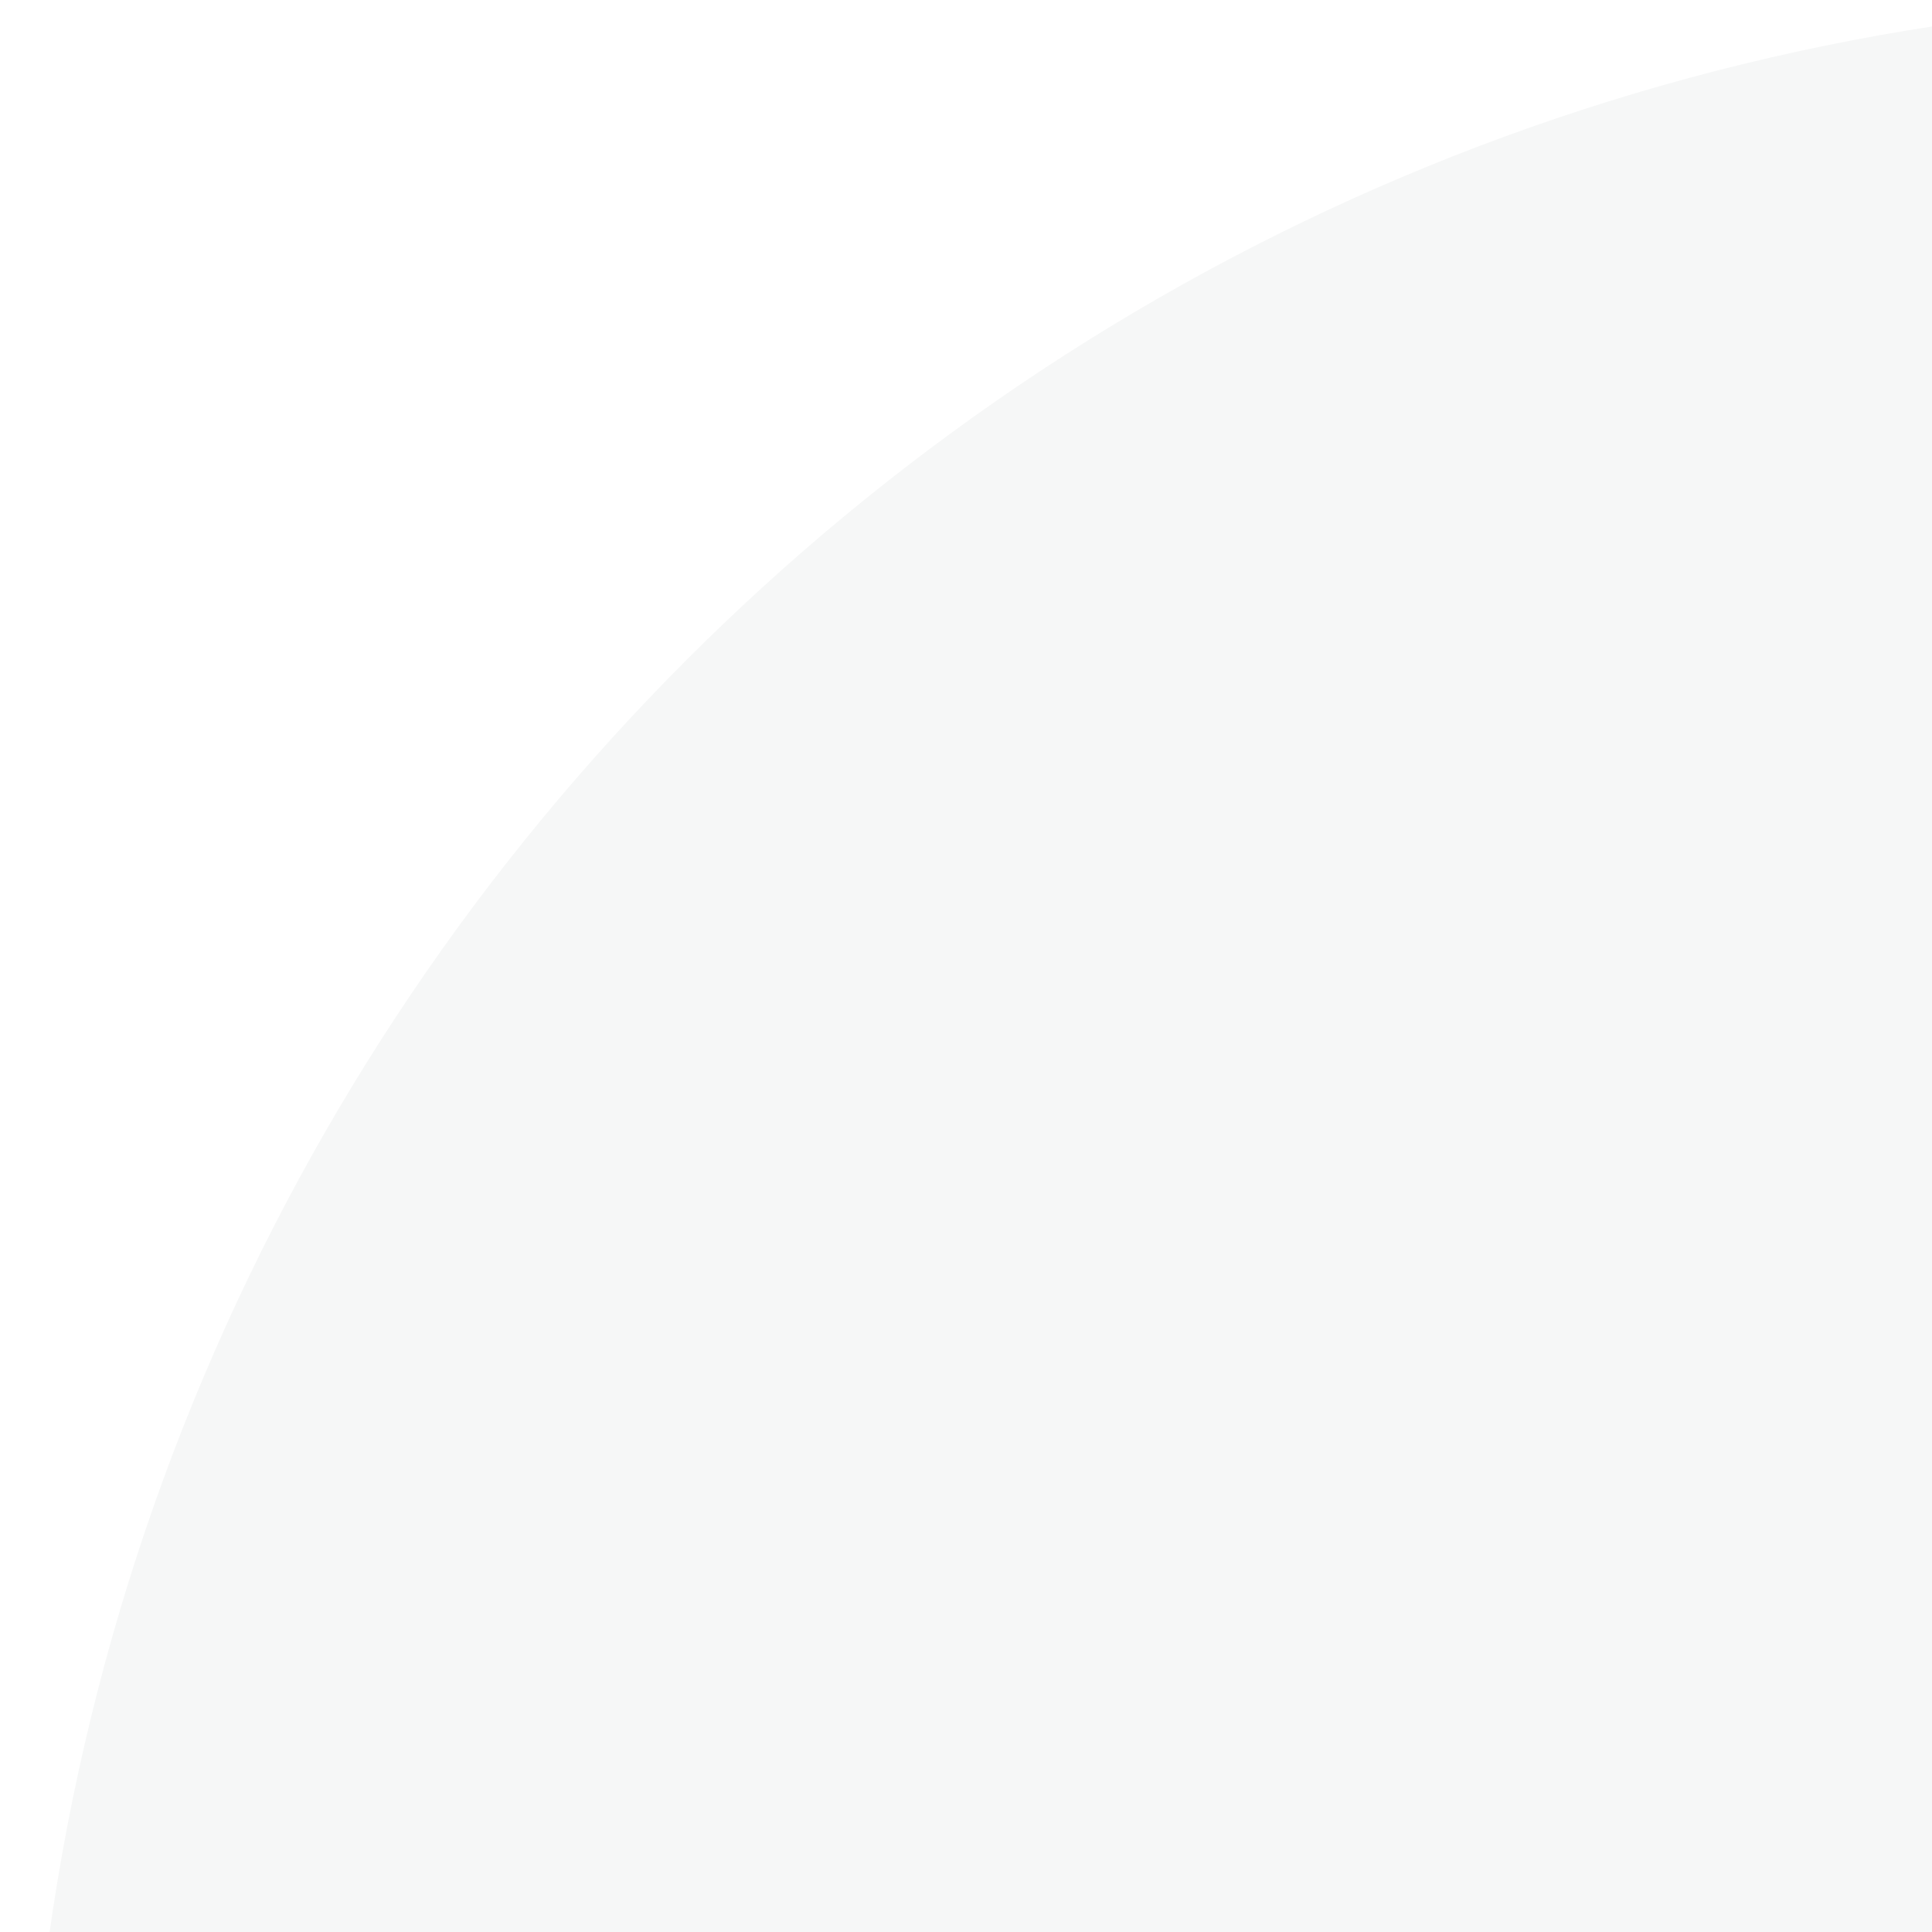
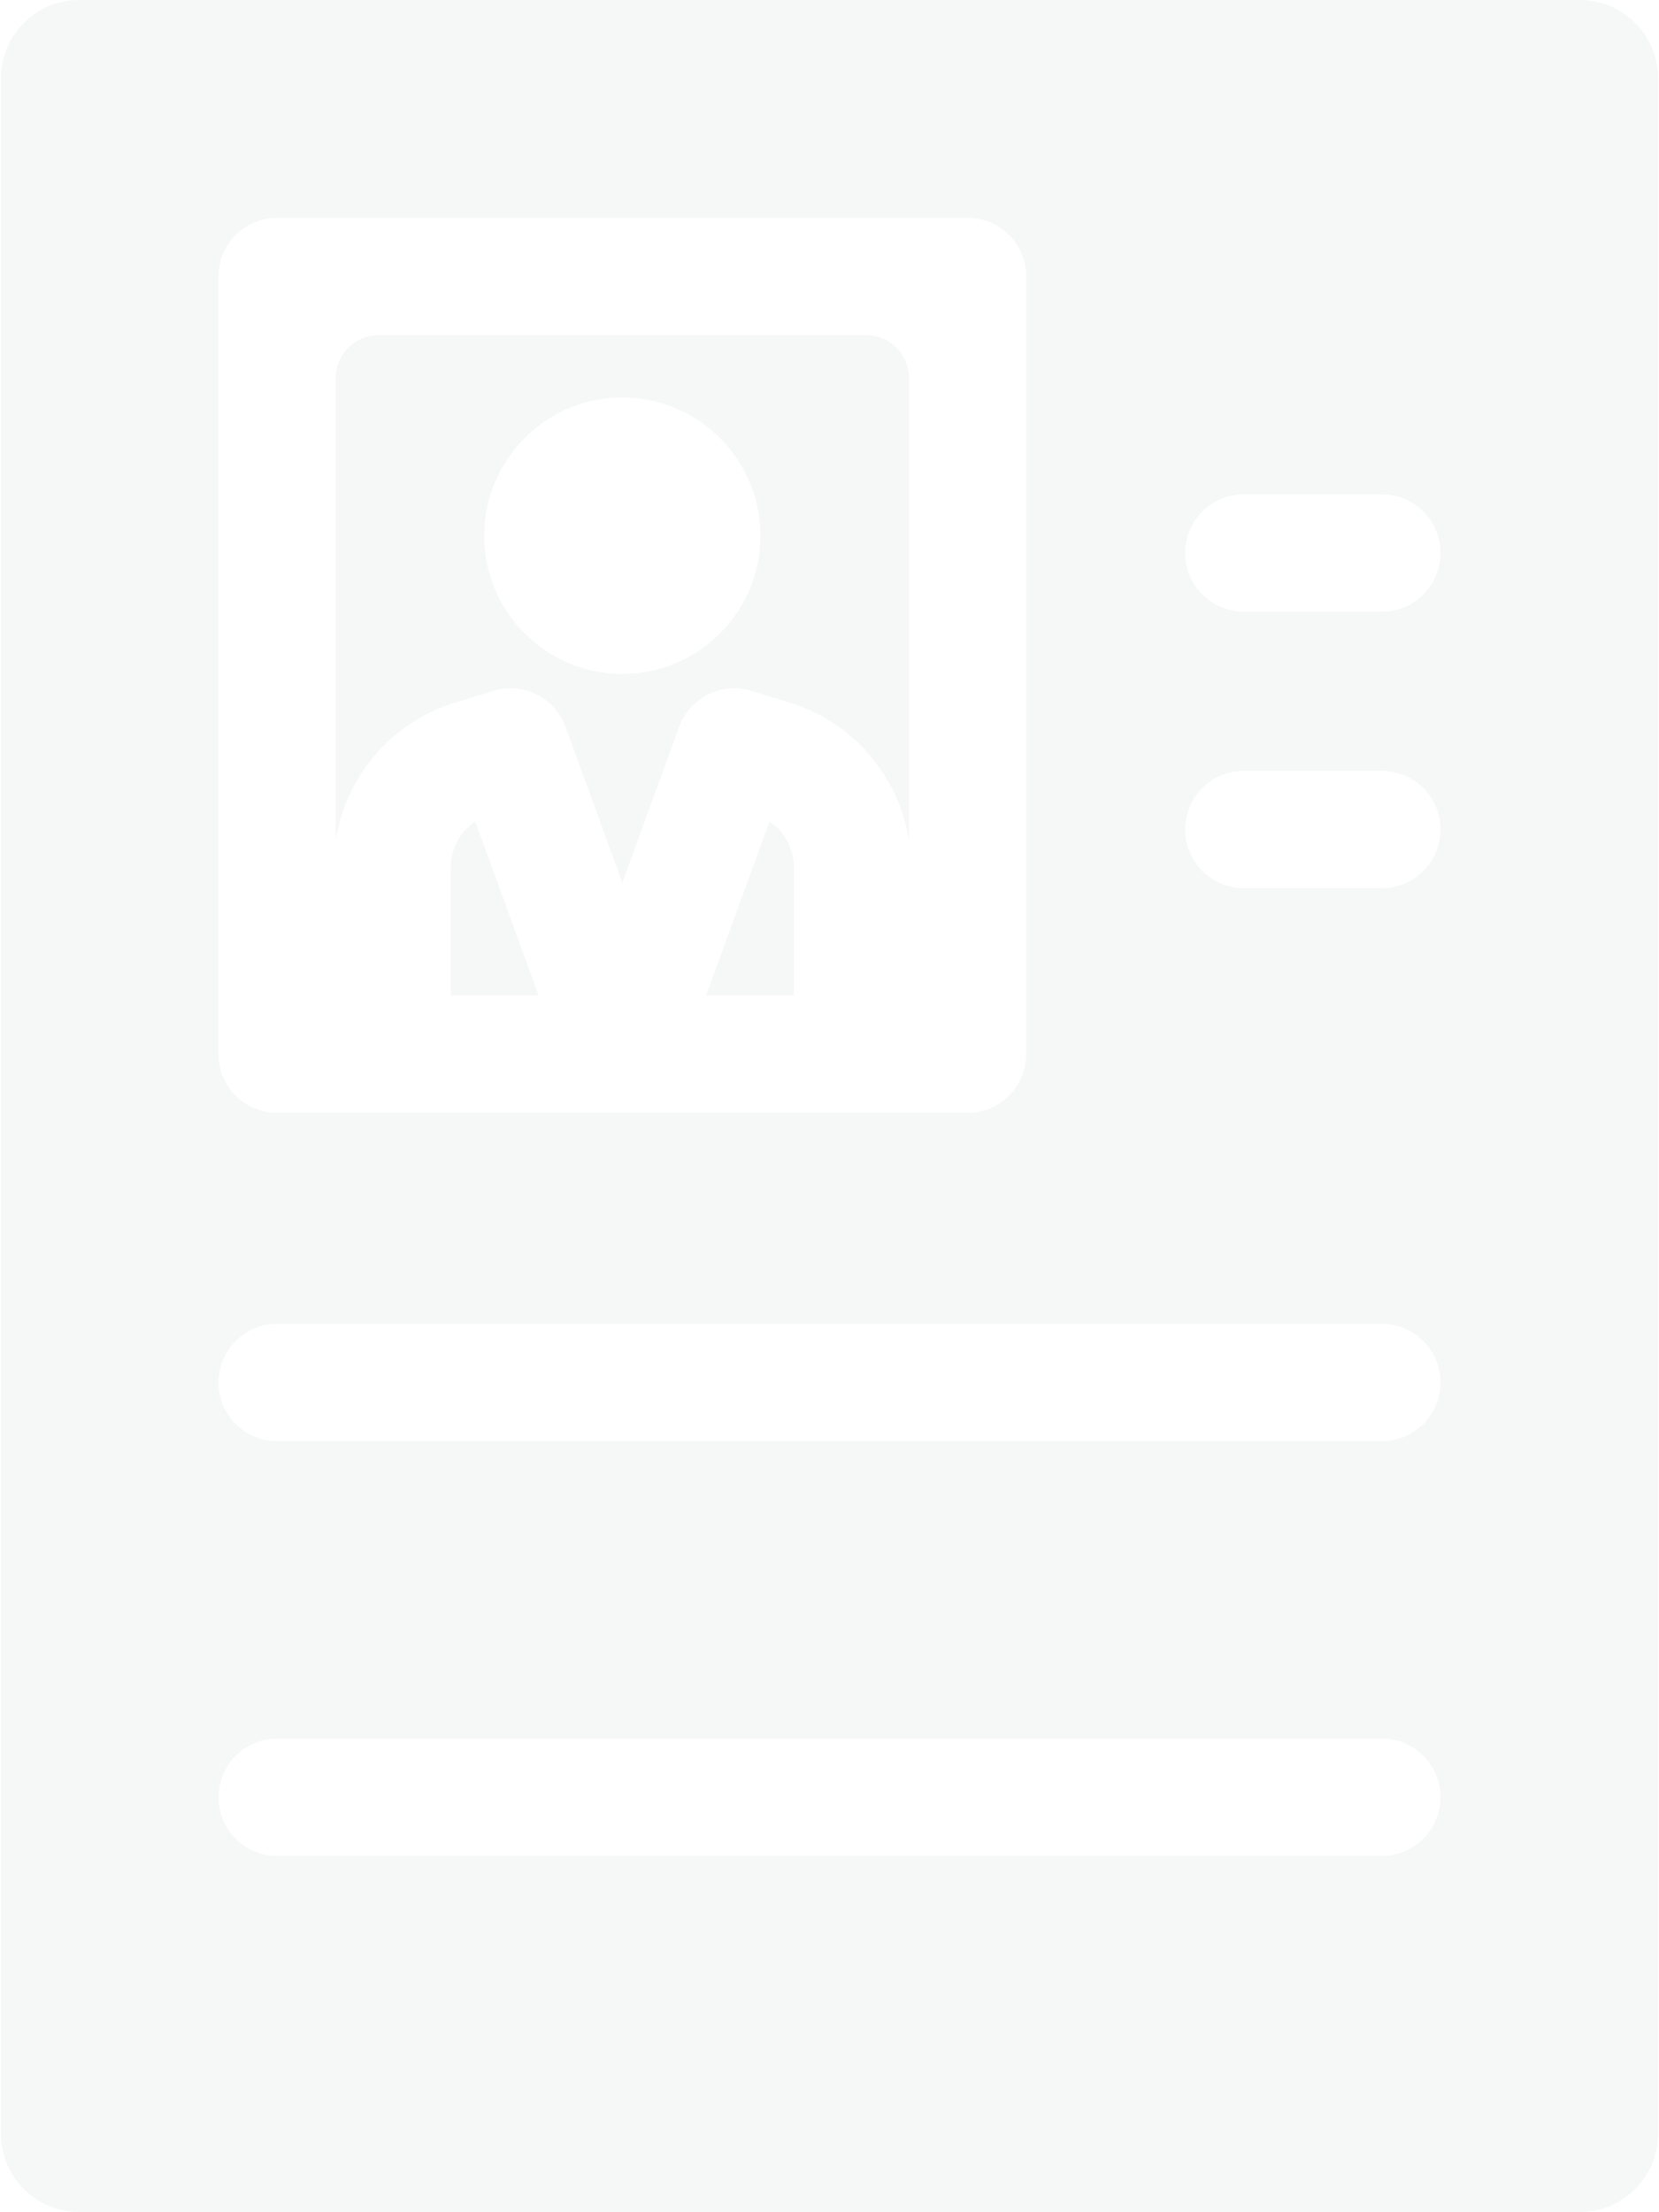
- <svg xmlns="http://www.w3.org/2000/svg" viewBox="0 0 16 16" version="1.1">
+ <svg xmlns="http://www.w3.org/2000/svg" viewBox="0 0 396 528" version="1.1">
  <defs />
  <g id="Page-1" stroke="none" stroke-width="1" fill="none" fill-rule="evenodd">
    <g id="resume_logo_light" fill="#F6F7F7">
      <path d="M107.744,167.988 C107.849,167.952 117.754,164.907 117.754,164.907 C124.87,162.72 132.449,166.496 134.997,173.497 L148.555,210.741 L162.113,173.495 C164.665,166.494 172.256,162.722 179.356,164.907 C179.356,164.907 189.261,167.952 189.366,167.988 C204.13,172.912 214.634,185.611 216.978,200.645 L216.978,90.24 C216.978,84.585 212.398,80 206.749,80 L90.361,80 C84.712,80 80.132,84.585 80.132,90.24 L80.132,200.645 C82.476,185.611 92.98,172.914 107.744,167.988 L107.744,167.988 Z M148.555,94.875 C166.73,94.875 181.519,109.678 181.519,127.876 C181.519,146.071 166.732,160.876 148.555,160.876 C130.378,160.876 115.591,146.073 115.591,127.876 C115.593,109.678 130.38,94.875 148.555,94.875 L148.555,94.875 Z" id="Shape" />
      <path d="M183.661,196.084 L168.538,237.625 L189.51,237.625 L189.51,207.031 C189.51,202.551 187.257,198.48 183.661,196.084 L183.661,196.084 Z" id="Shape" />
      <path d="M107.602,207.031 L107.602,237.625 L128.574,237.625 L113.451,196.084 C109.855,198.48 107.602,202.551 107.602,207.031 L107.602,207.031 Z" id="Shape" />
      <path d="M377.132,0 L18.868,0 C8.57,0 0.222,8.357 0.222,18.667 L0.222,509.333 C0.222,519.643 8.57,528 18.868,528 L377.132,528 C387.43,528 395.778,519.643 395.778,509.333 L395.778,18.667 C395.778,8.357 387.43,0 377.132,0 L377.132,0 Z M52.164,66 C52.164,58.268 58.425,52 66.148,52 L230.962,52 C238.687,52 244.946,58.268 244.946,66 L244.946,251.625 C244.946,259.356 238.687,265.625 230.962,265.625 L66.148,265.625 C58.425,265.625 52.164,259.356 52.164,251.625 L52.164,66 L52.164,66 Z M329.852,443.001 L66.148,443.001 C58.425,443.001 52.164,436.732 52.164,429.001 C52.164,421.269 58.425,415.001 66.148,415.001 L329.852,415.001 C337.575,415.001 343.836,421.269 343.836,429.001 C343.836,436.732 337.575,443.001 329.852,443.001 L329.852,443.001 Z M329.852,344 L66.148,344 C58.425,344 52.164,337.732 52.164,330 C52.164,322.268 58.425,316 66.148,316 L329.852,316 C337.575,316 343.836,322.268 343.836,330 C343.836,337.732 337.575,344 329.852,344 L329.852,344 Z M329.852,212 L296.888,212 C289.165,212 282.904,205.732 282.904,198 C282.904,190.268 289.165,184 296.888,184 L329.852,184 C337.575,184 343.836,190.268 343.836,198 C343.836,205.732 337.575,212 329.852,212 L329.852,212 Z M329.852,146 L296.888,146 C289.165,146 282.904,139.732 282.904,132 C282.904,124.268 289.165,118 296.888,118 L329.852,118 C337.575,118 343.836,124.268 343.836,132 C343.836,139.732 337.575,146 329.852,146 L329.852,146 Z" id="Shape" />
    </g>
  </g>
</svg>
